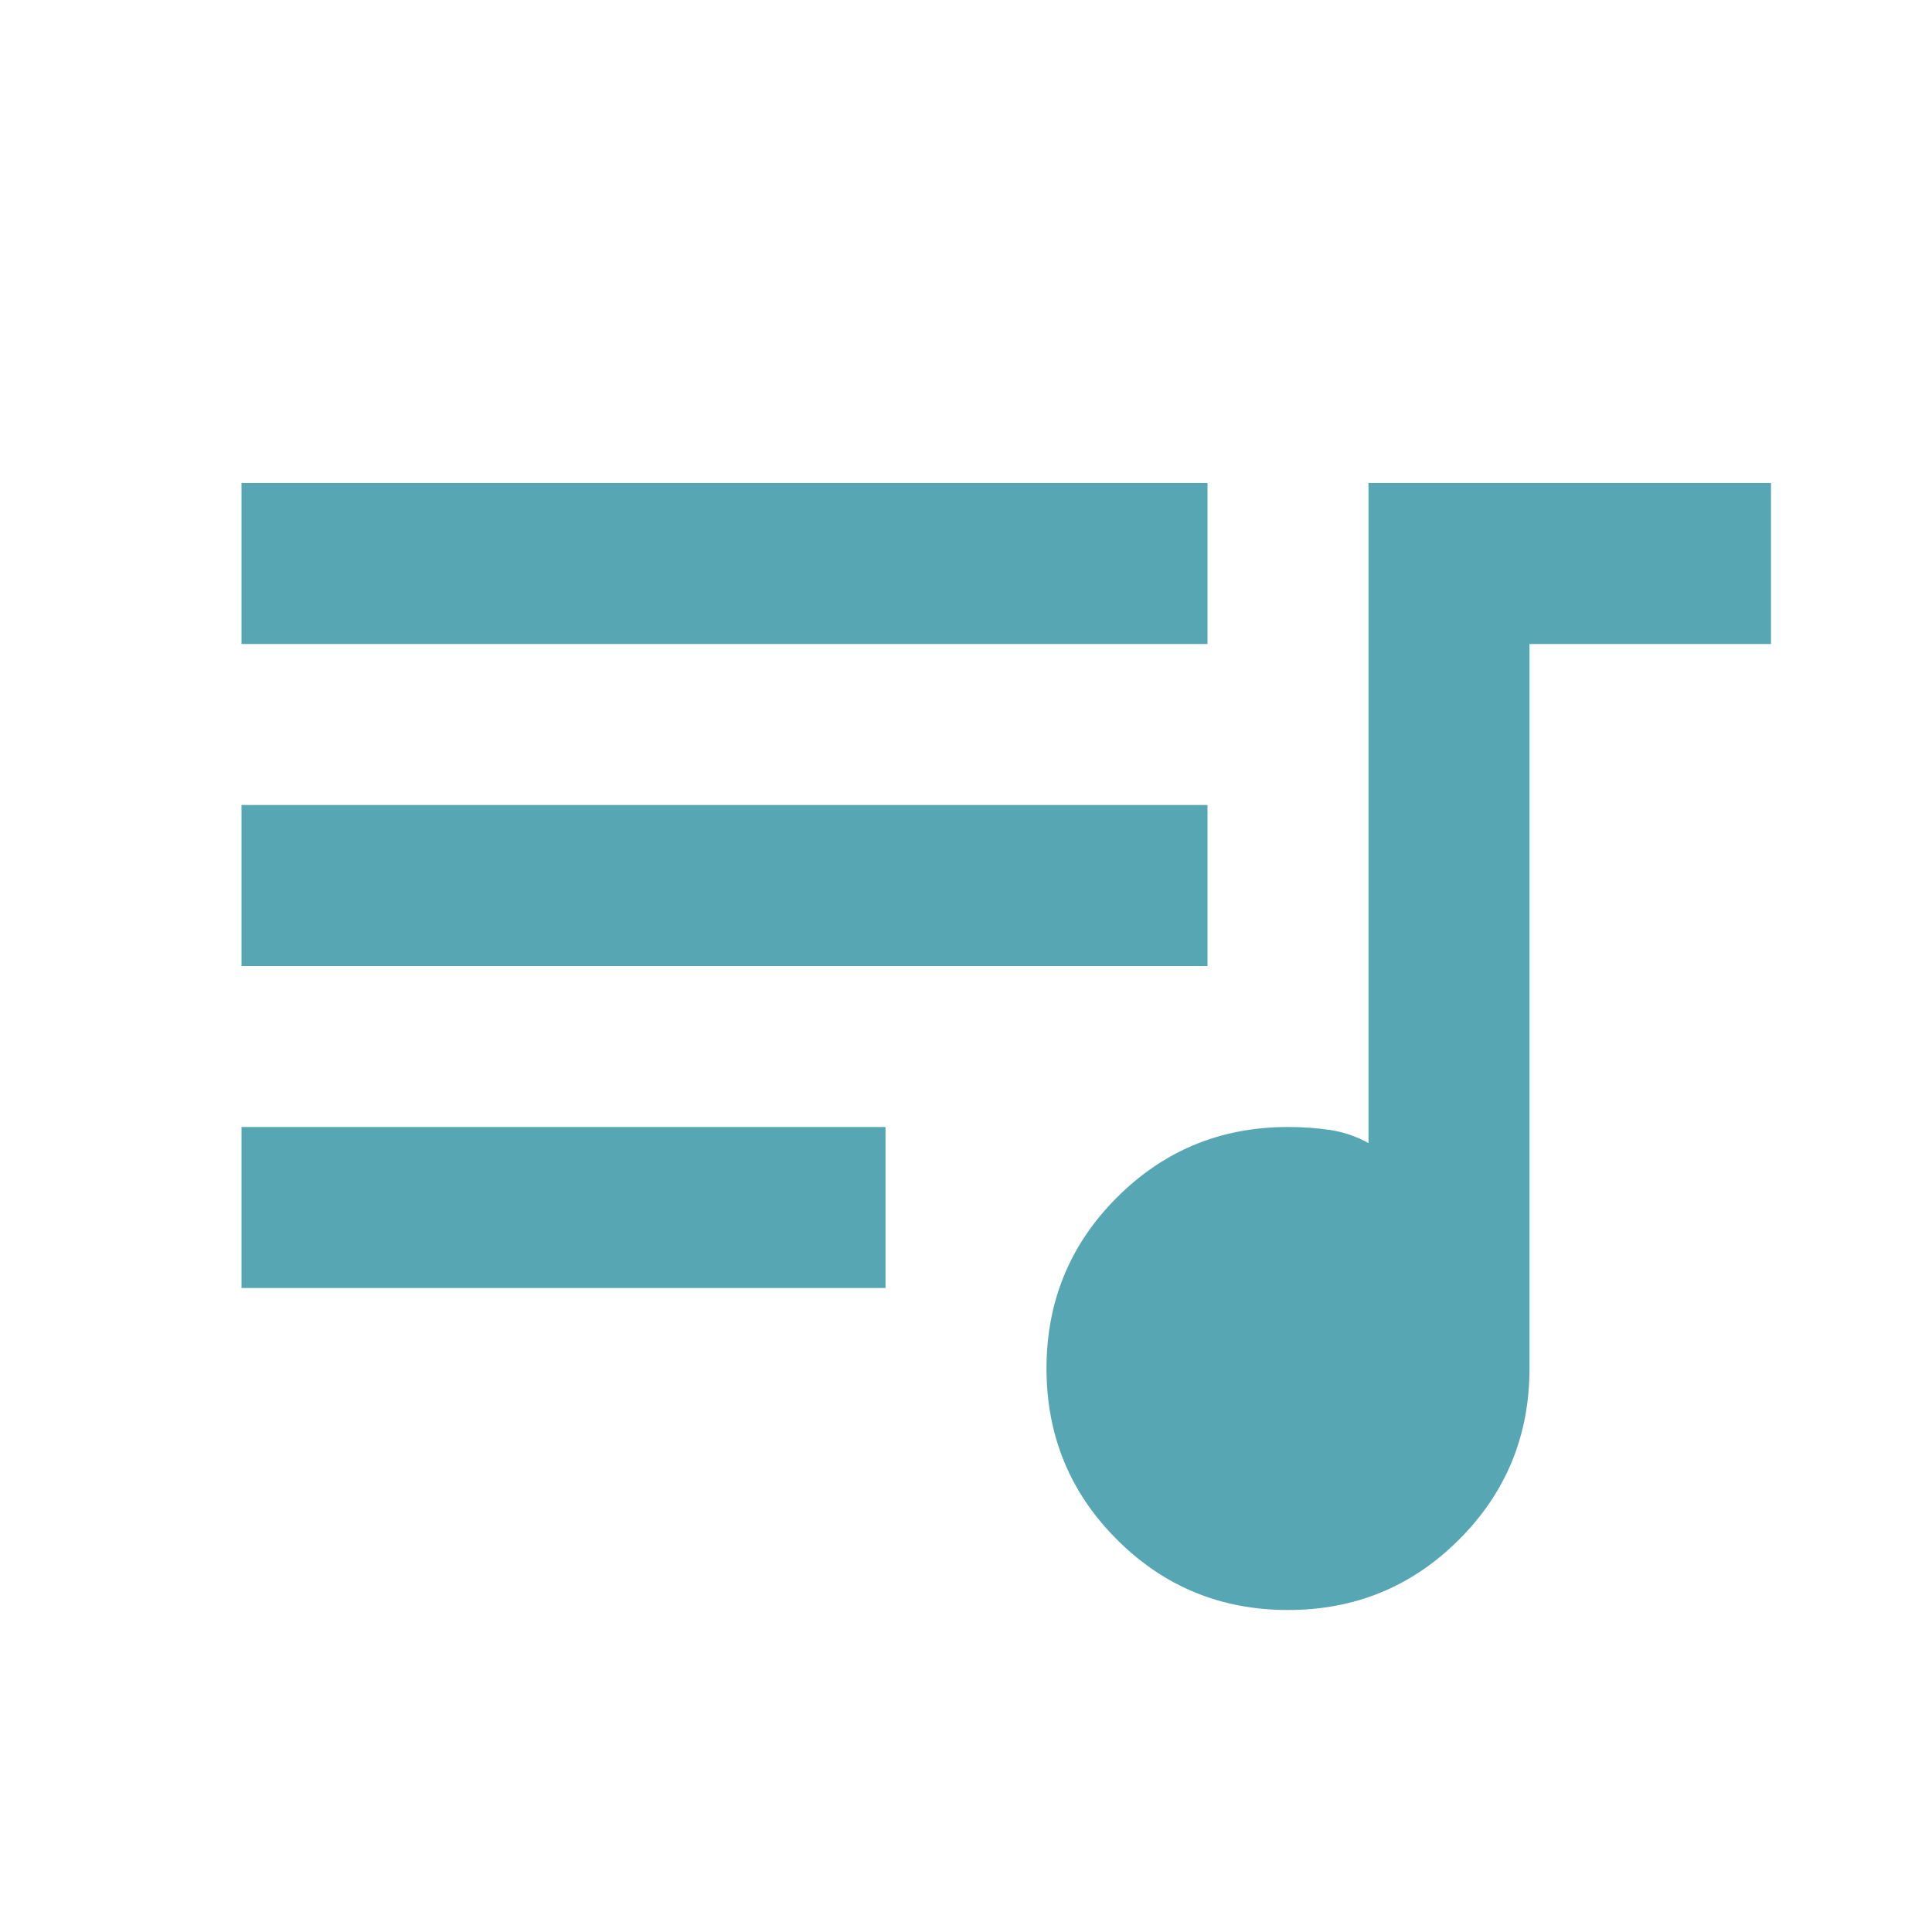
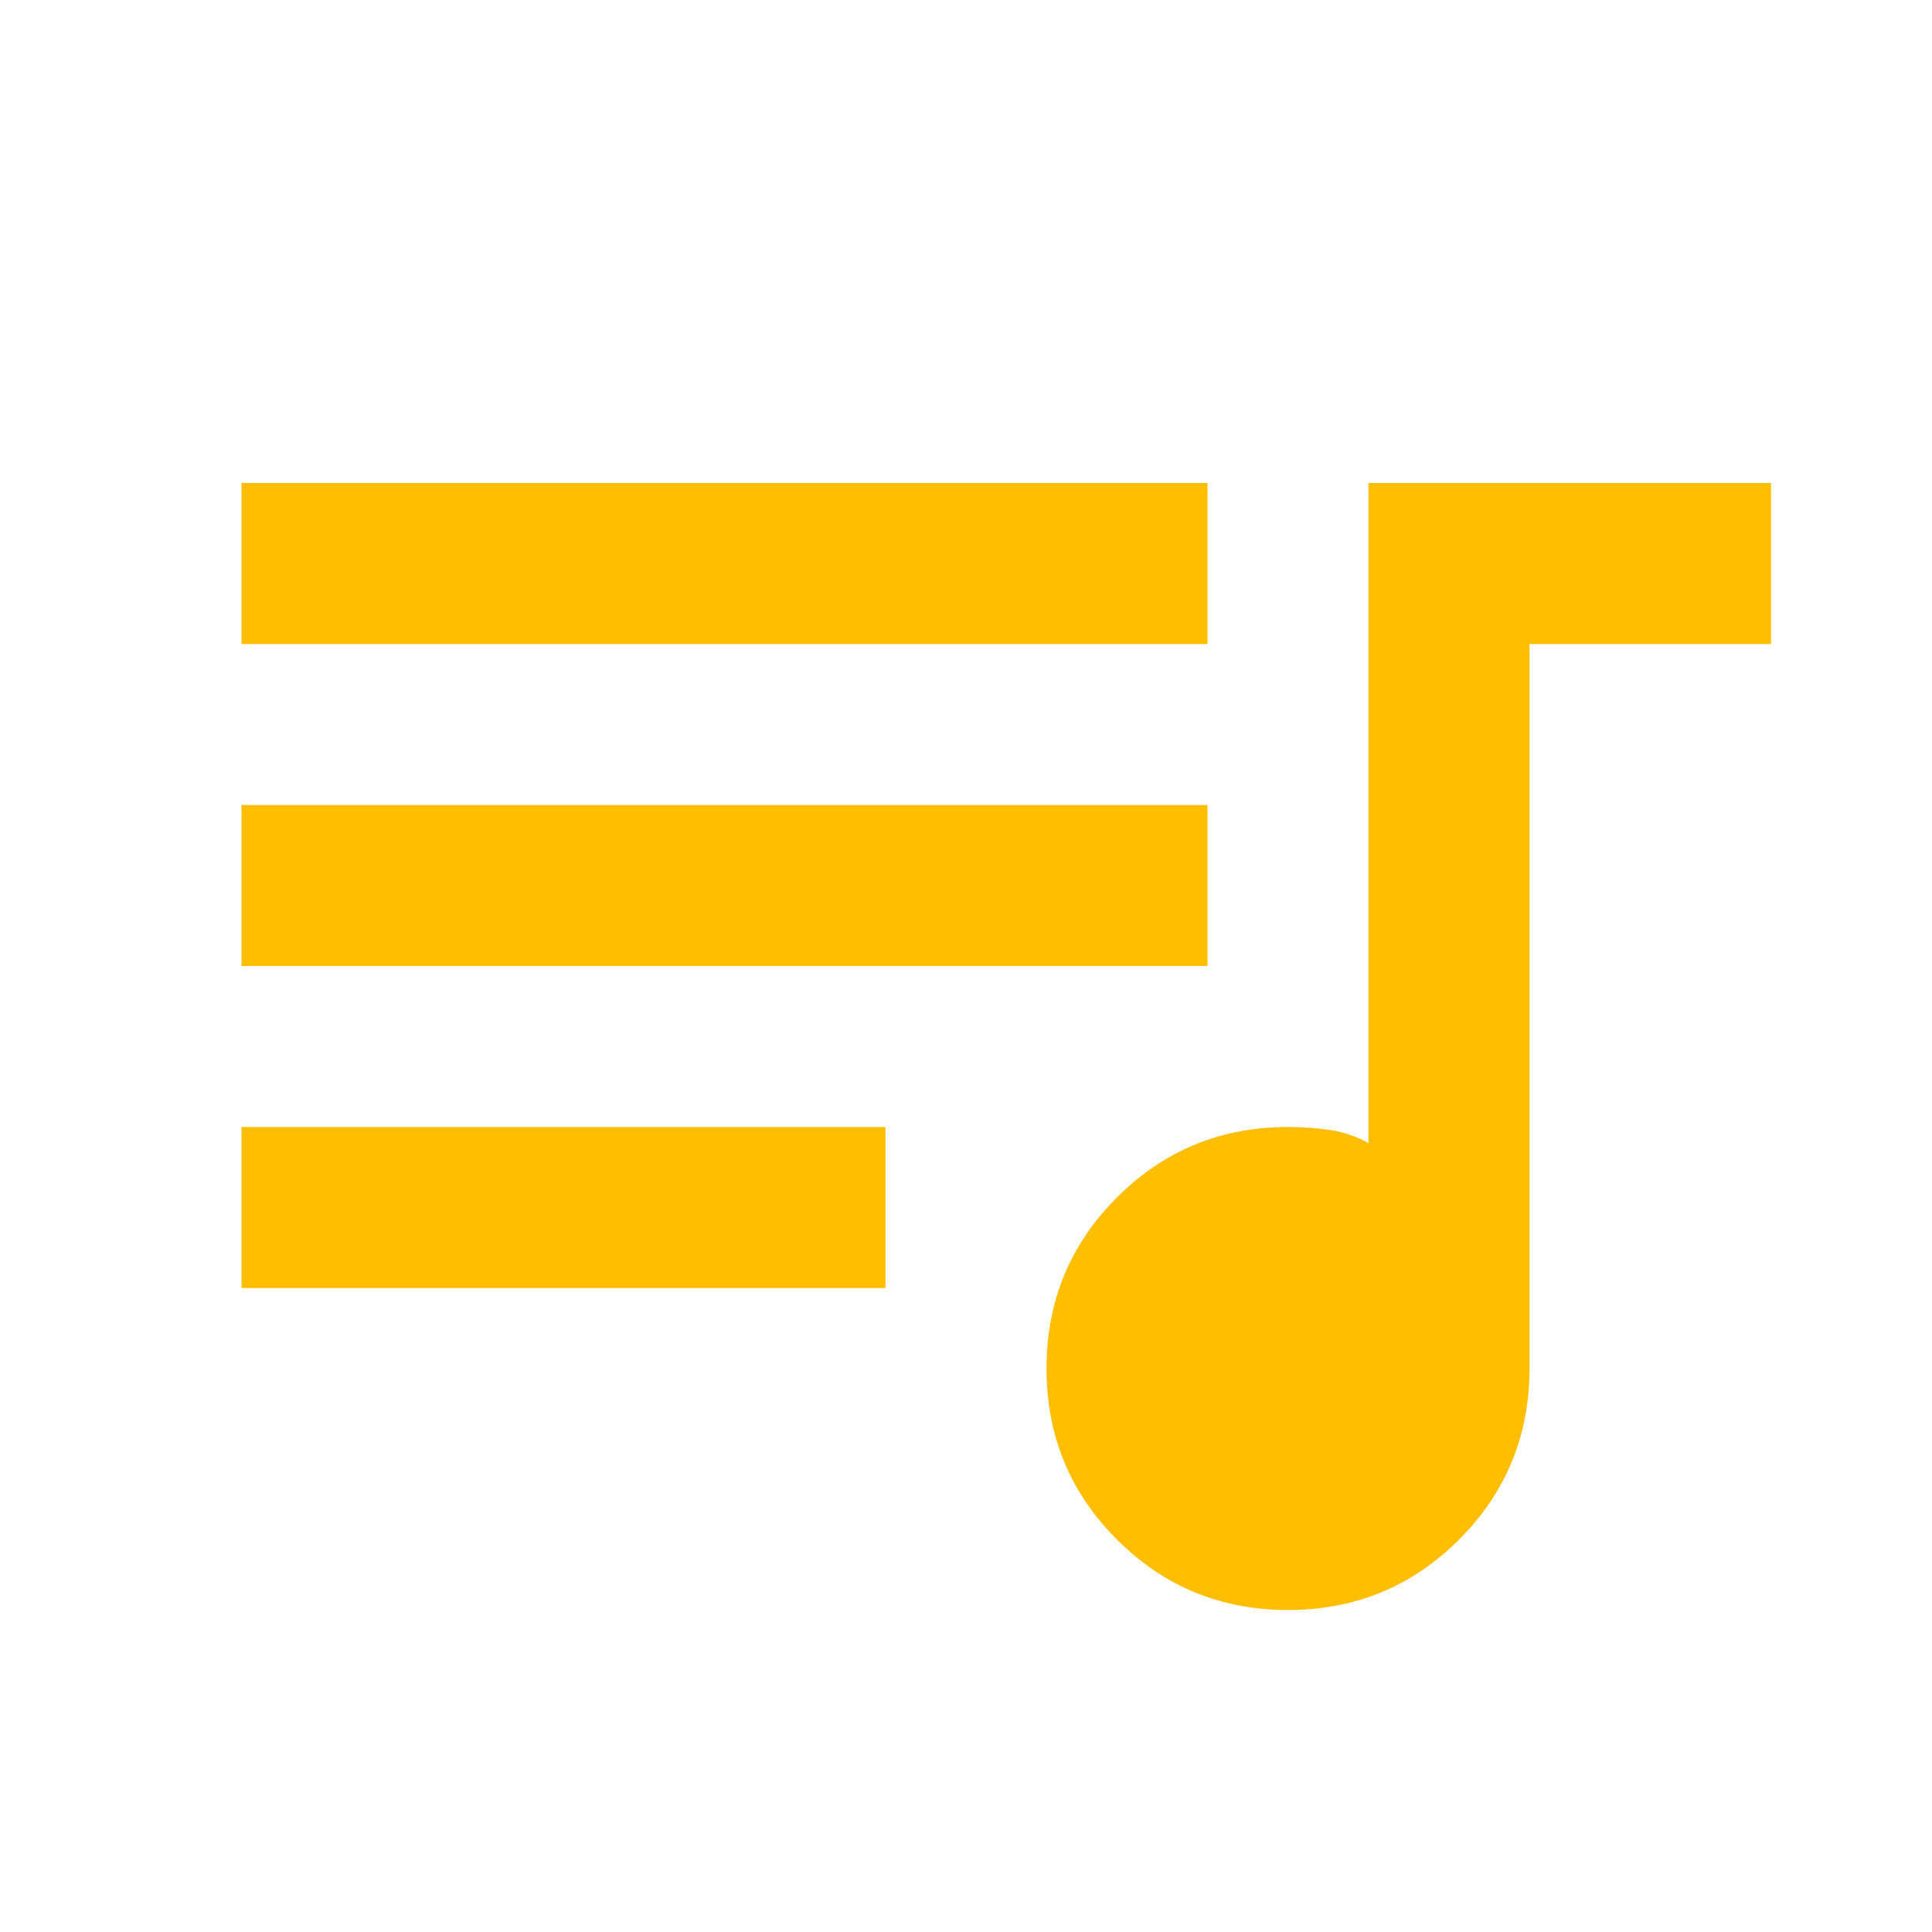
- <svg xmlns="http://www.w3.org/2000/svg" height="24px" viewBox="0 -960 960 960" width="24px" fill="#56a6b3">
+ <svg xmlns="http://www.w3.org/2000/svg" height="24px" viewBox="0 -960 960 960" width="24px" fill="#FFBF00">
  <path d="M640-160q-50 0-85-35t-35-85q0-50 35-85t85-35q11 0 21 1.5t19 6.5v-328h200v80H760v360q0 50-35 85t-85 35ZM120-320v-80h320v80H120Zm0-160v-80h480v80H120Zm0-160v-80h480v80H120Z" />
</svg>
